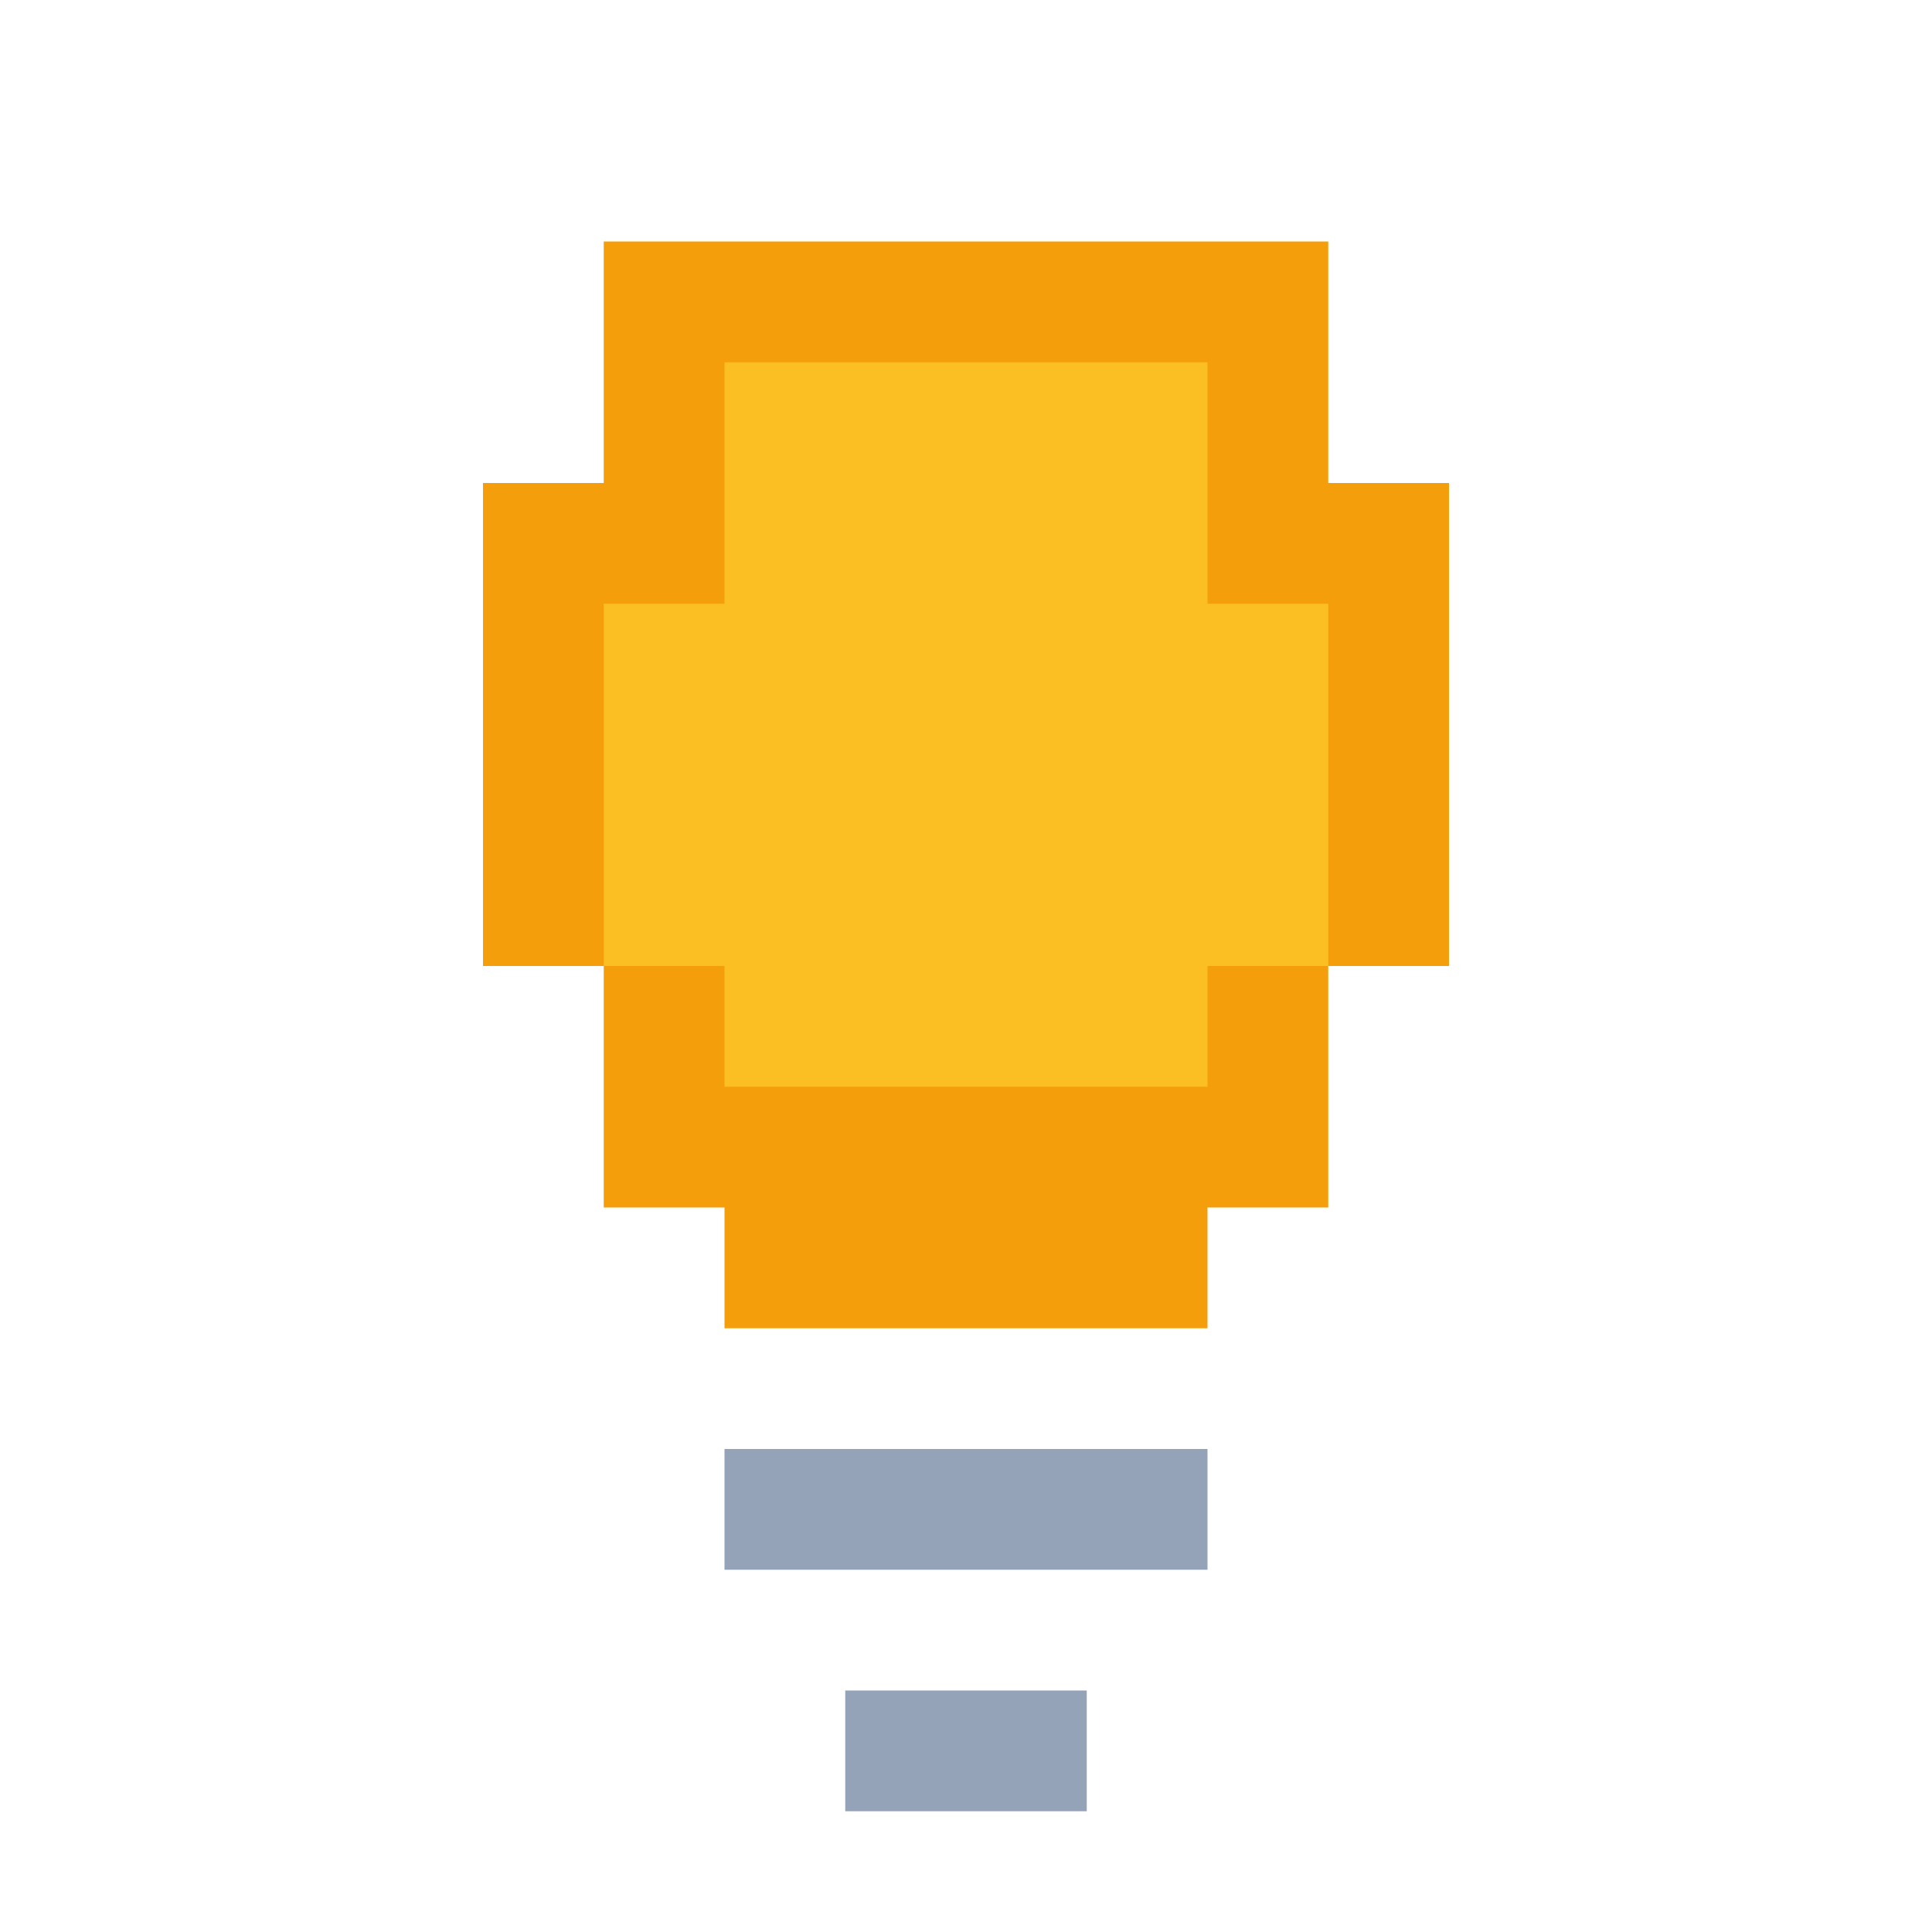
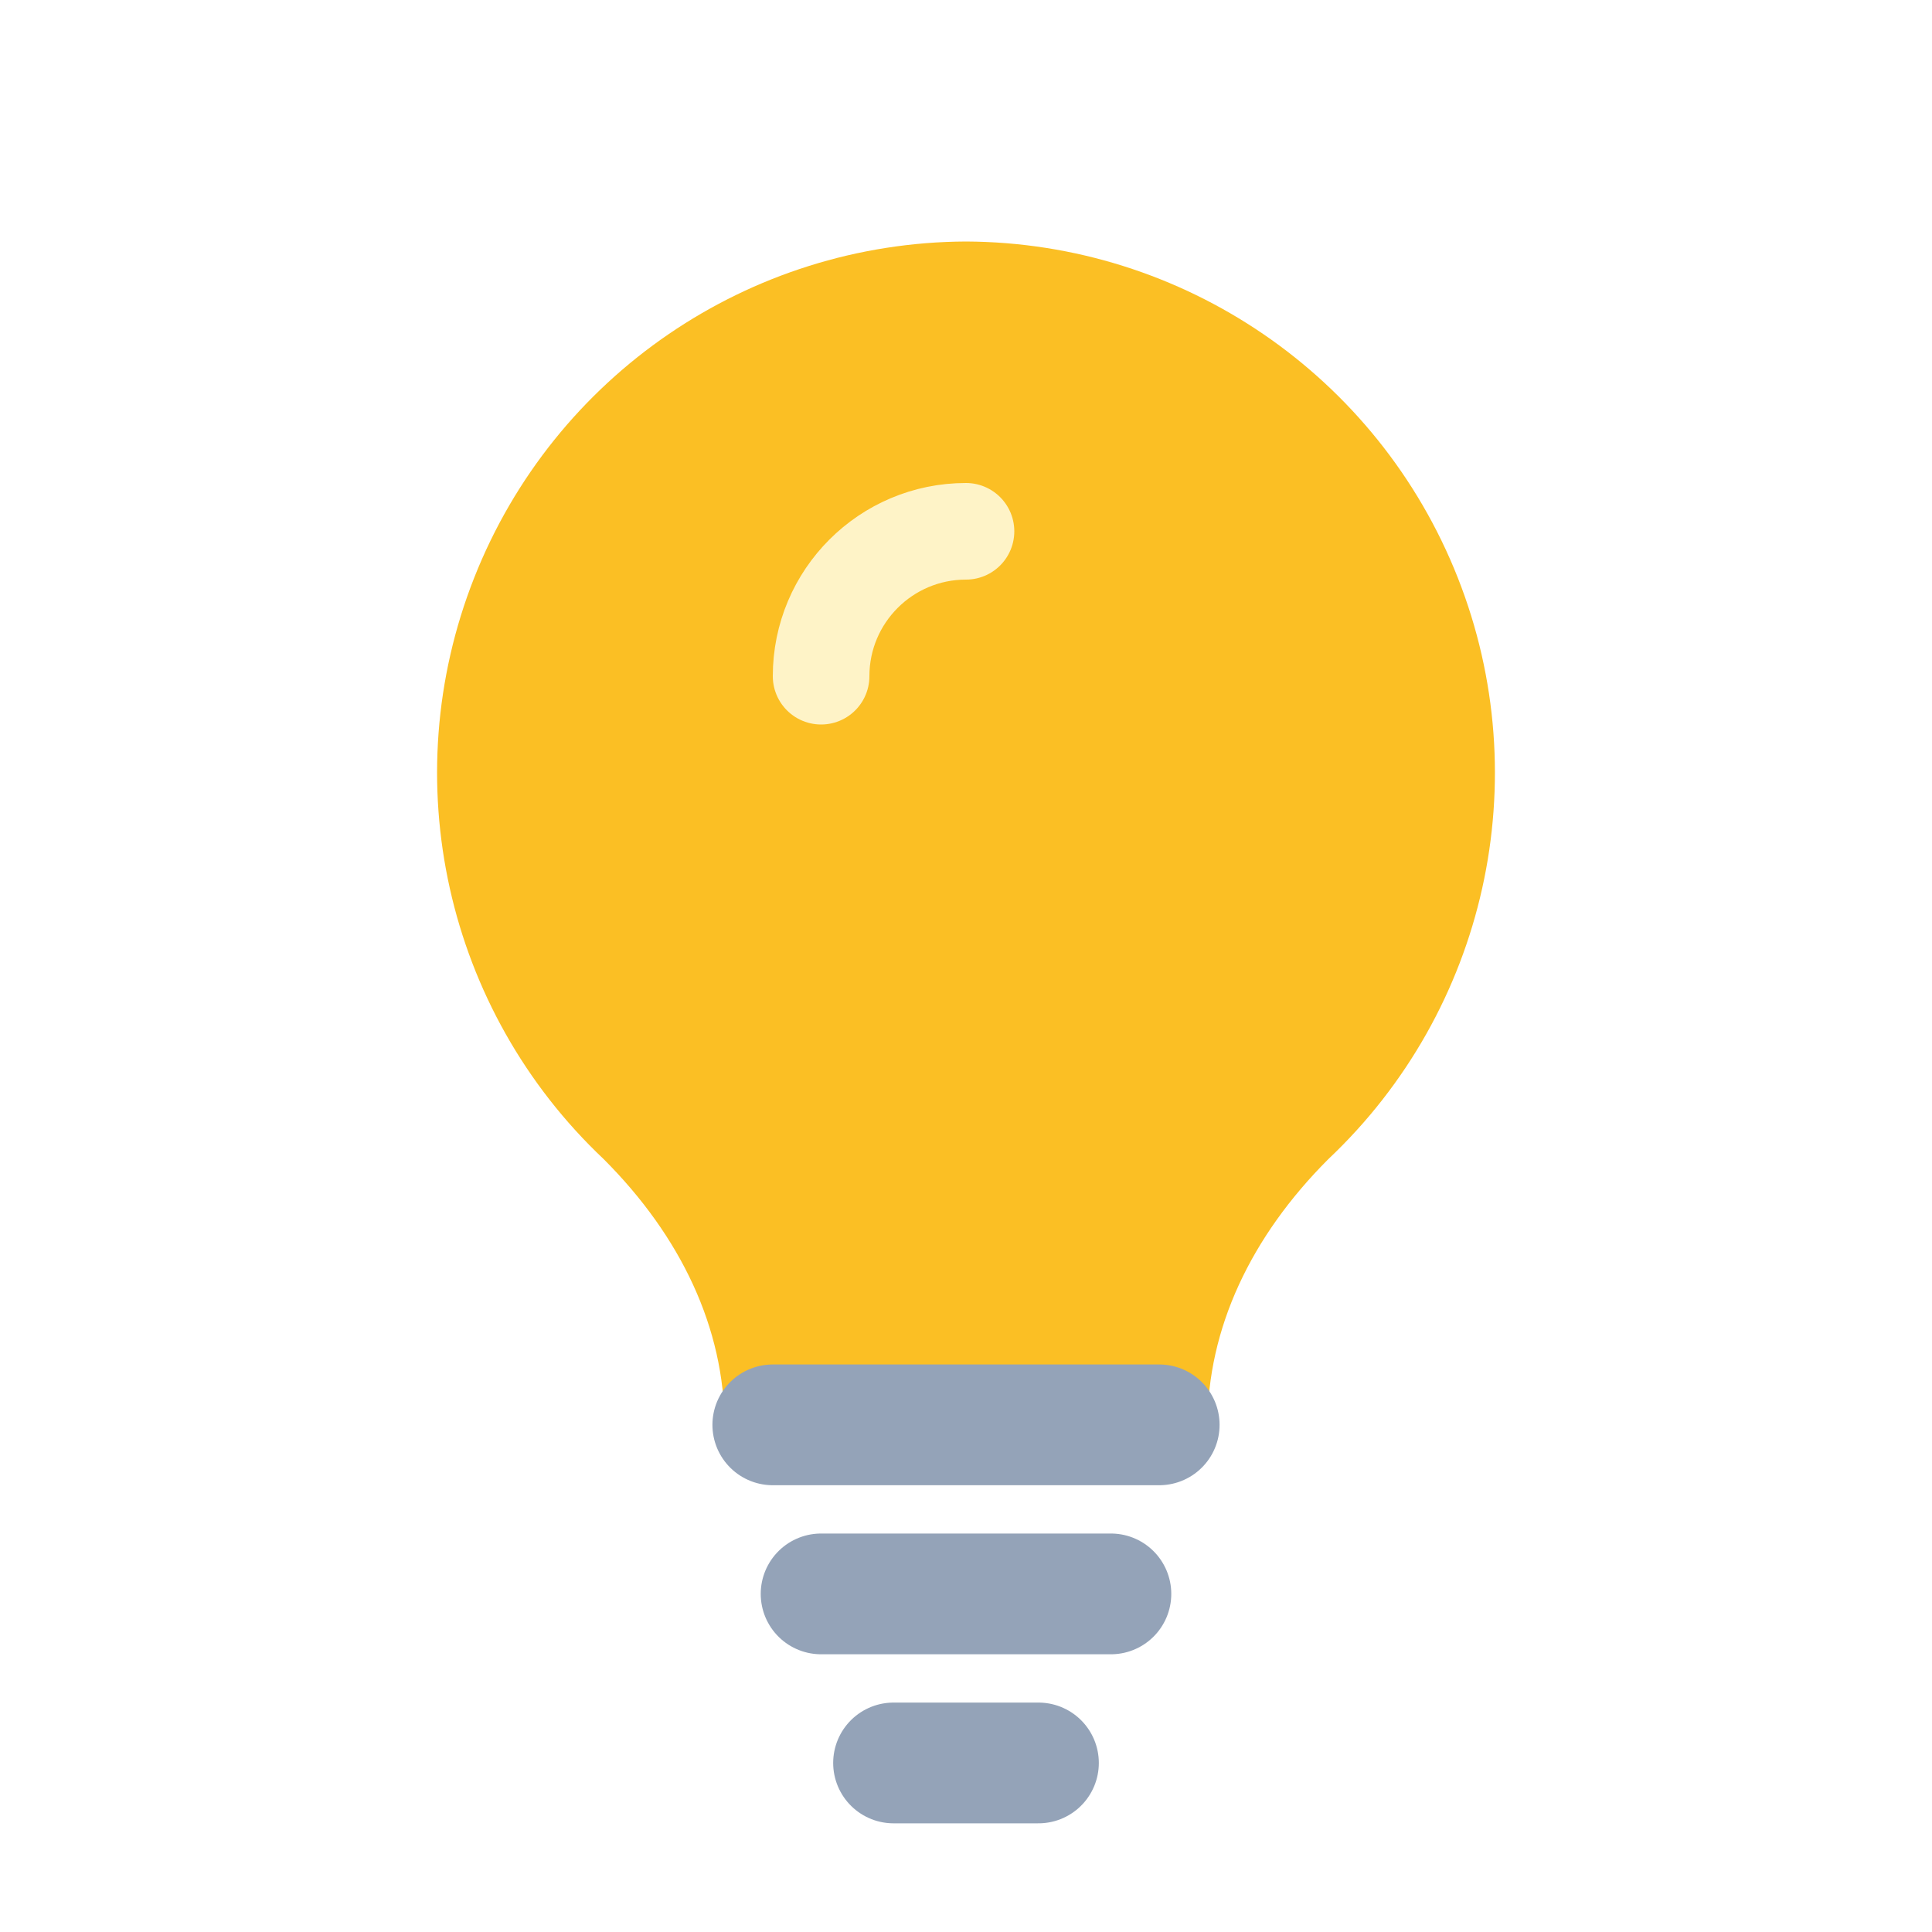
- <svg xmlns="http://www.w3.org/2000/svg" viewBox="0 0 16 16" width="40" height="40">
-   <path fill="#f59e0b" d="M5 2h6v2h1v4h-1v2h-1v1H6v-1H5V8H4V4h1V2z" />
-   <path fill="#fbbf24" d="M6 3h4v2h1v3h-1v1H6V8H5V5h1V3z" />
-   <path fill="#94a3b8" d="M6 12h4v1H6zm1 2h2v1H7z" />
+ <svg xmlns="http://www.w3.org/2000/svg" viewBox="0 0 40 40" width="40" height="40" fill="none">
+   <path d="M20 5a11 11 0 0 0-7.5 19c1.6 1.6 2.5 3.5 2.5 5.5h10c0-2 .9-3.9 2.5-5.5A11 11 0 0 0 20 5z" fill="#fbbf24" />
+   <path d="M17 14a3 3 0 0 1 3-3" stroke="#fef3c7" stroke-width="2" stroke-linecap="round" />
+   <path d="M16 29.5h8M17 33h6M18.5 36.5h3" stroke="#94a3b8" stroke-width="2.5" stroke-linecap="round" />
</svg>
